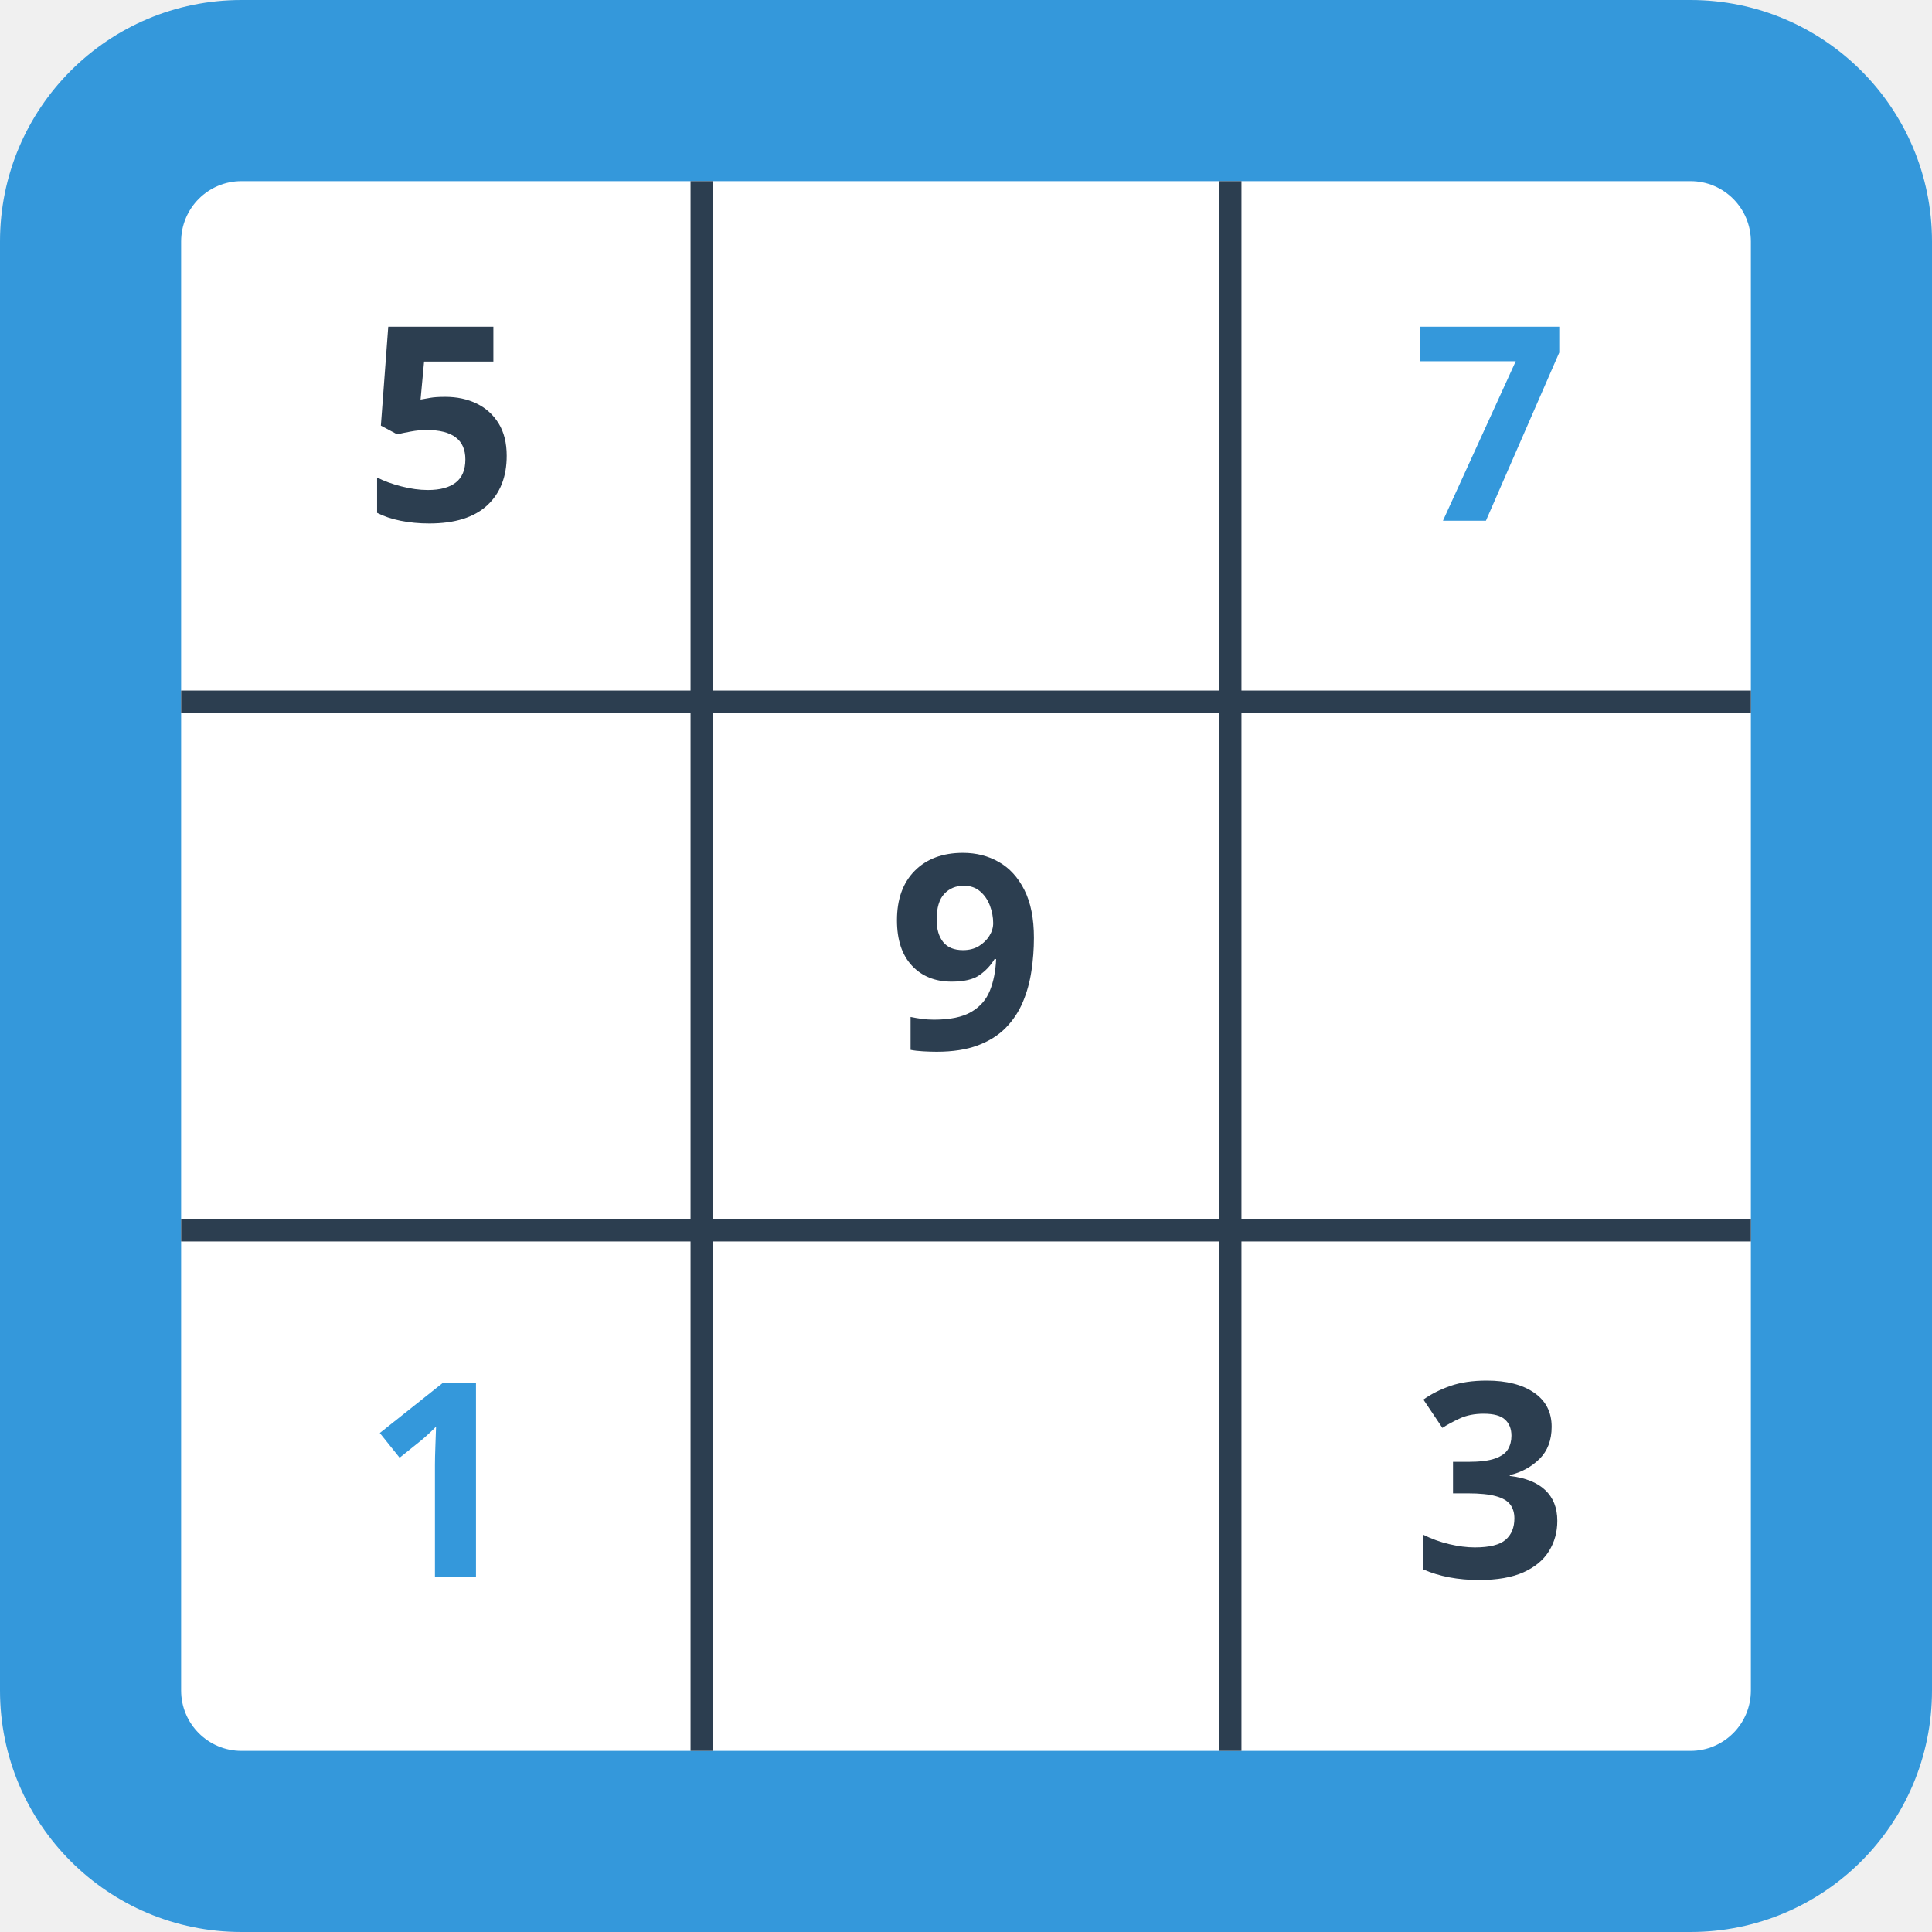
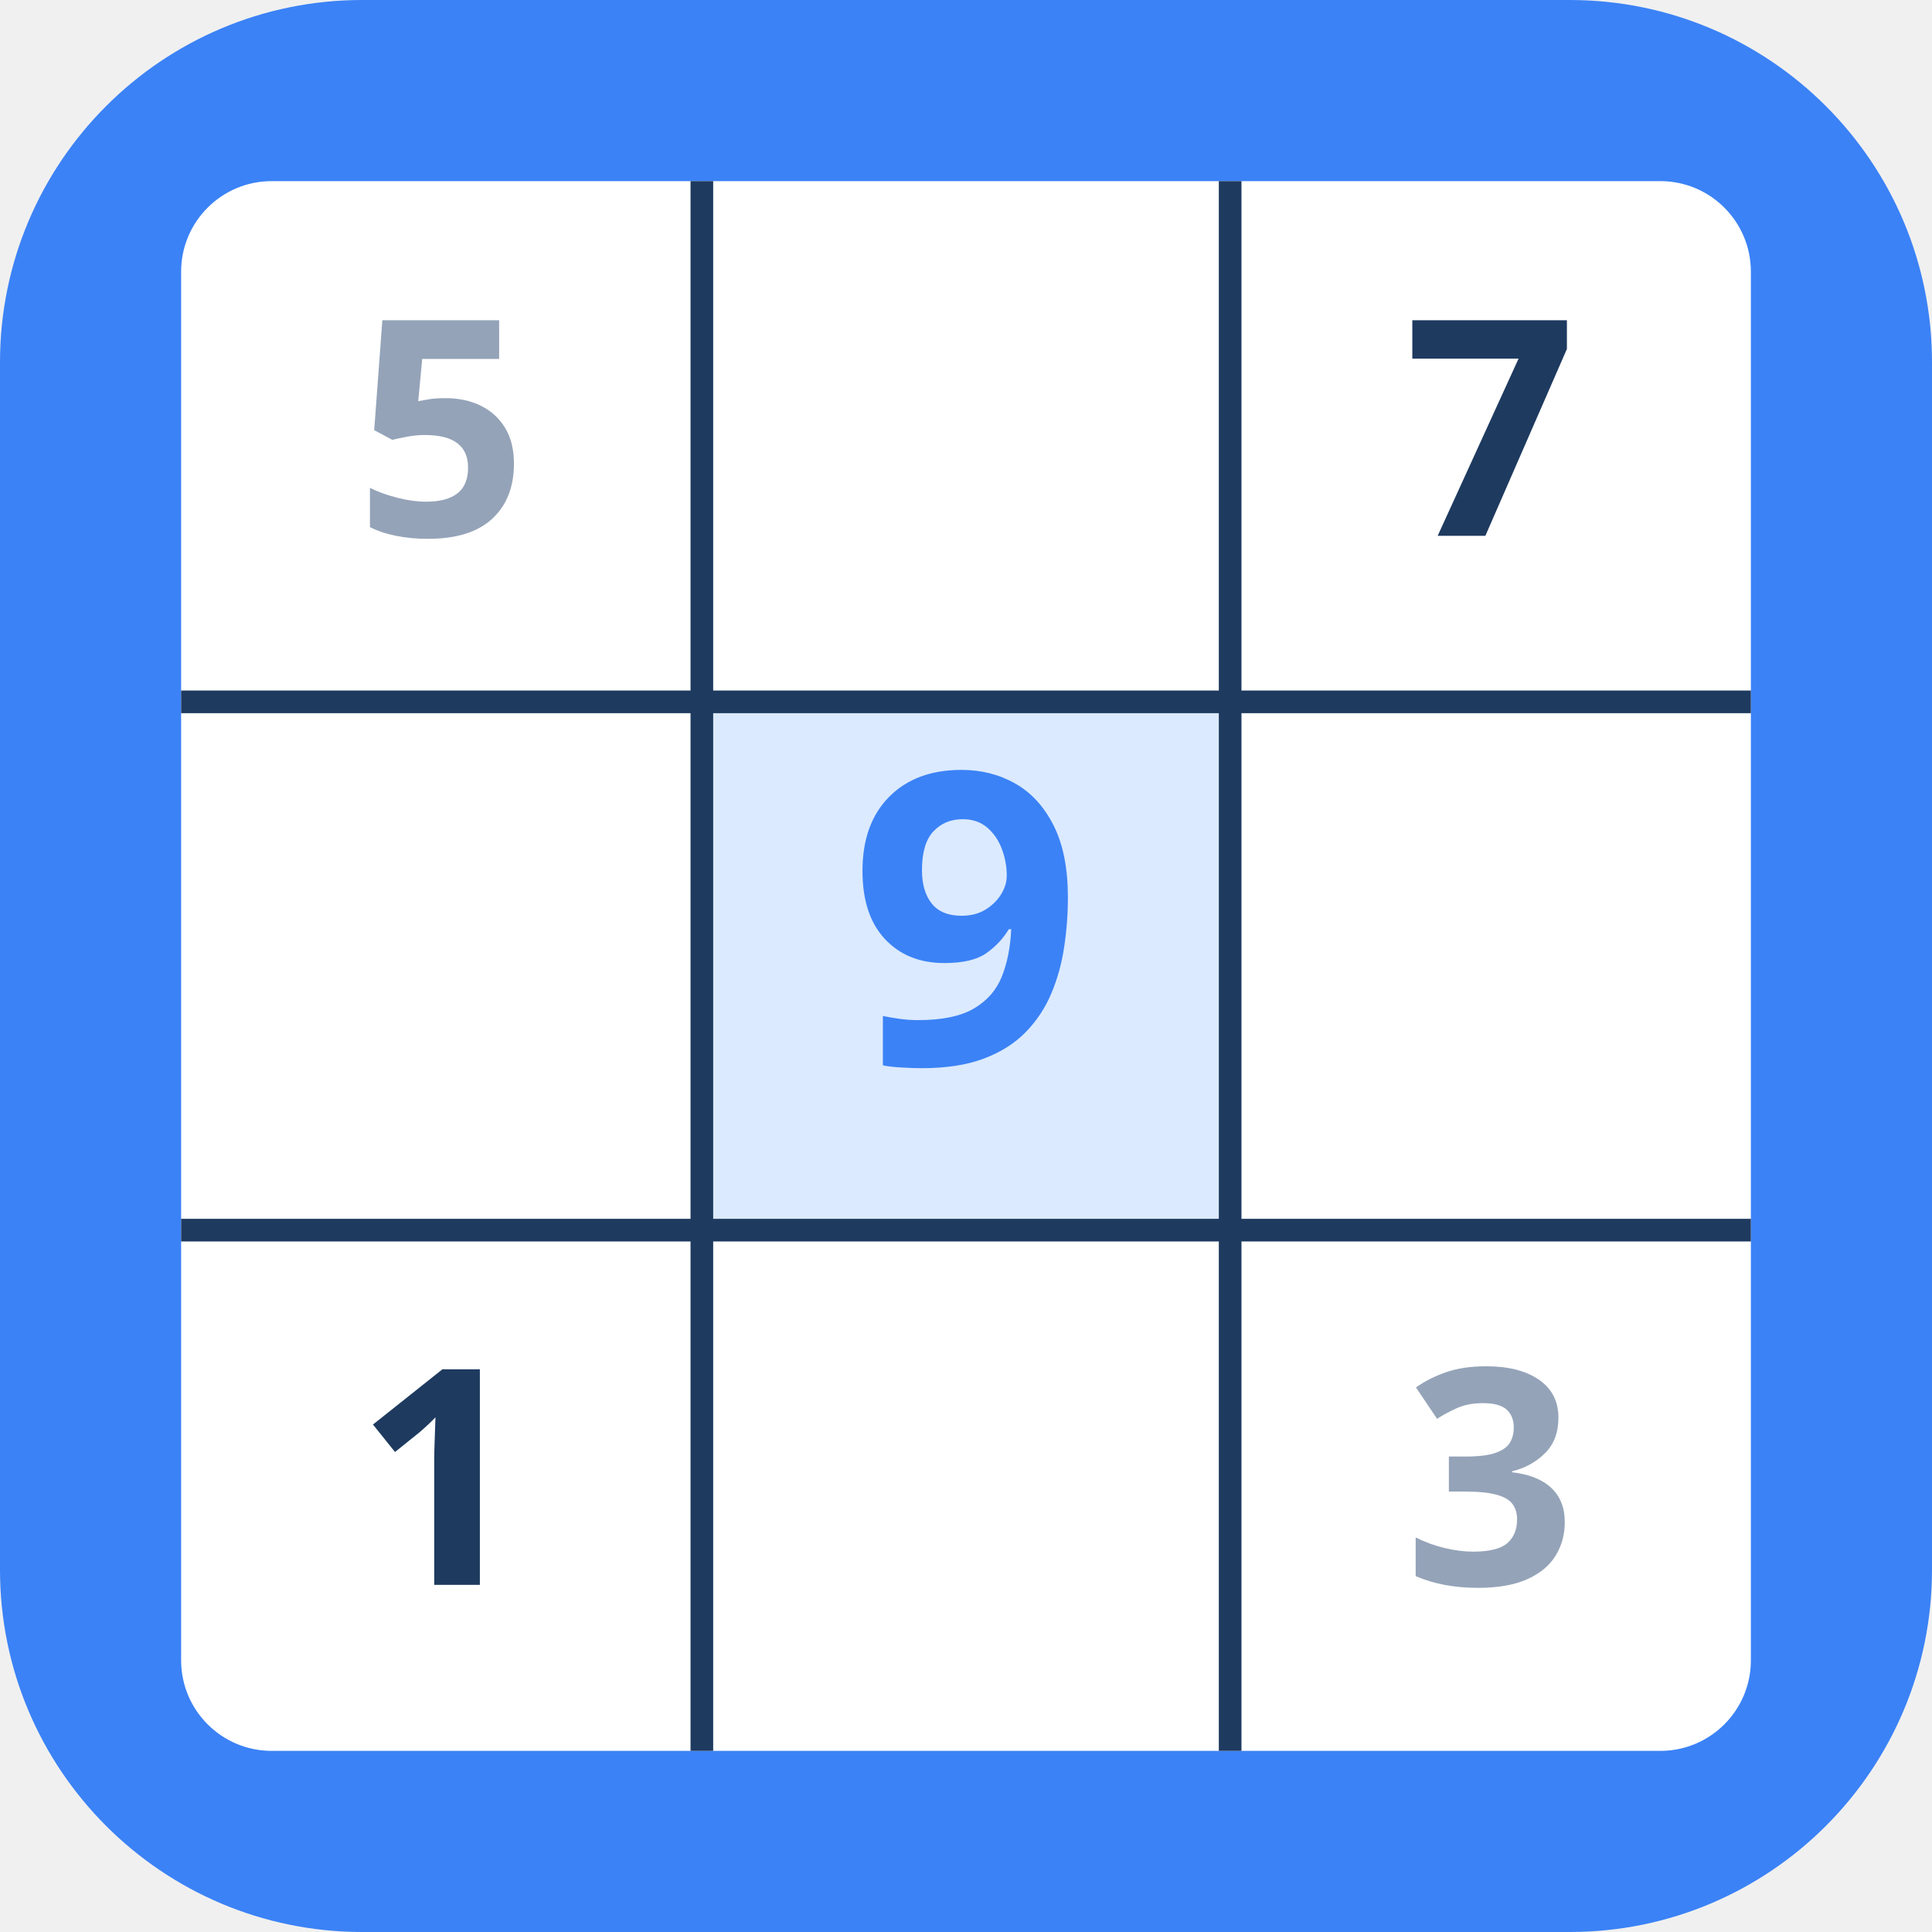
<svg xmlns="http://www.w3.org/2000/svg" viewBox="0 0 512 512" width="512" height="512">
-   <rect width="512" height="512" rx="64" fill="#3498db" />
-   <rect x="48" y="48" width="416" height="416" rx="16" fill="#fff" />
-   <line x1="186" y1="48" x2="186" y2="464" stroke="#2c3e50" stroke-width="6" />
-   <line x1="326" y1="48" x2="326" y2="464" stroke="#2c3e50" stroke-width="6" />
-   <line x1="48" y1="186" x2="464" y2="186" stroke="#2c3e50" stroke-width="6" />
-   <line x1="48" y1="326" x2="464" y2="326" stroke="#2c3e50" stroke-width="6" />
-   <text x="117" y="138" text-anchor="middle" font-family="sans-serif" font-size="72" font-weight="bold" fill="#2c3e50">5</text>
-   <text x="256" y="278" text-anchor="middle" font-family="sans-serif" font-size="72" font-weight="bold" fill="#2c3e50">9</text>
-   <text x="395" y="418" text-anchor="middle" font-family="sans-serif" font-size="72" font-weight="bold" fill="#2c3e50">3</text>
-   <text x="395" y="138" text-anchor="middle" font-family="sans-serif" font-size="72" font-weight="bold" fill="#3498db">7</text>
-   <text x="117" y="418" text-anchor="middle" font-family="sans-serif" font-size="72" font-weight="bold" fill="#3498db">1</text>
+   <rect width="512" height="512" rx="96" fill="#3b82f6" />
+   <rect x="48" y="48" width="416" height="416" rx="24" fill="#fff" />
+   <rect x="186" y="186" width="140" height="140" fill="#dbeafe" />
+   <line x1="186" y1="48" x2="186" y2="464" stroke="#1e3a5f" stroke-width="6" />
+   <line x1="326" y1="48" x2="326" y2="464" stroke="#1e3a5f" stroke-width="6" />
+   <line x1="48" y1="186" x2="464" y2="186" stroke="#1e3a5f" stroke-width="6" />
+   <line x1="48" y1="326" x2="464" y2="326" stroke="#1e3a5f" stroke-width="6" />
+   <text x="256" y="282" text-anchor="middle" font-family="system-ui, sans-serif" font-size="108" font-weight="700" fill="#3b82f6">9</text>
+   <text x="117" y="142" text-anchor="middle" font-family="system-ui, sans-serif" font-size="80" font-weight="600" fill="#94a3b8">5</text>
+   <text x="395" y="420" text-anchor="middle" font-family="system-ui, sans-serif" font-size="80" font-weight="600" fill="#94a3b8">3</text>
+   <text x="395" y="142" text-anchor="middle" font-family="system-ui, sans-serif" font-size="80" font-weight="600" fill="#1e3a5f">7</text>
+   <text x="117" y="420" text-anchor="middle" font-family="system-ui, sans-serif" font-size="80" font-weight="600" fill="#1e3a5f">1</text>
</svg>
